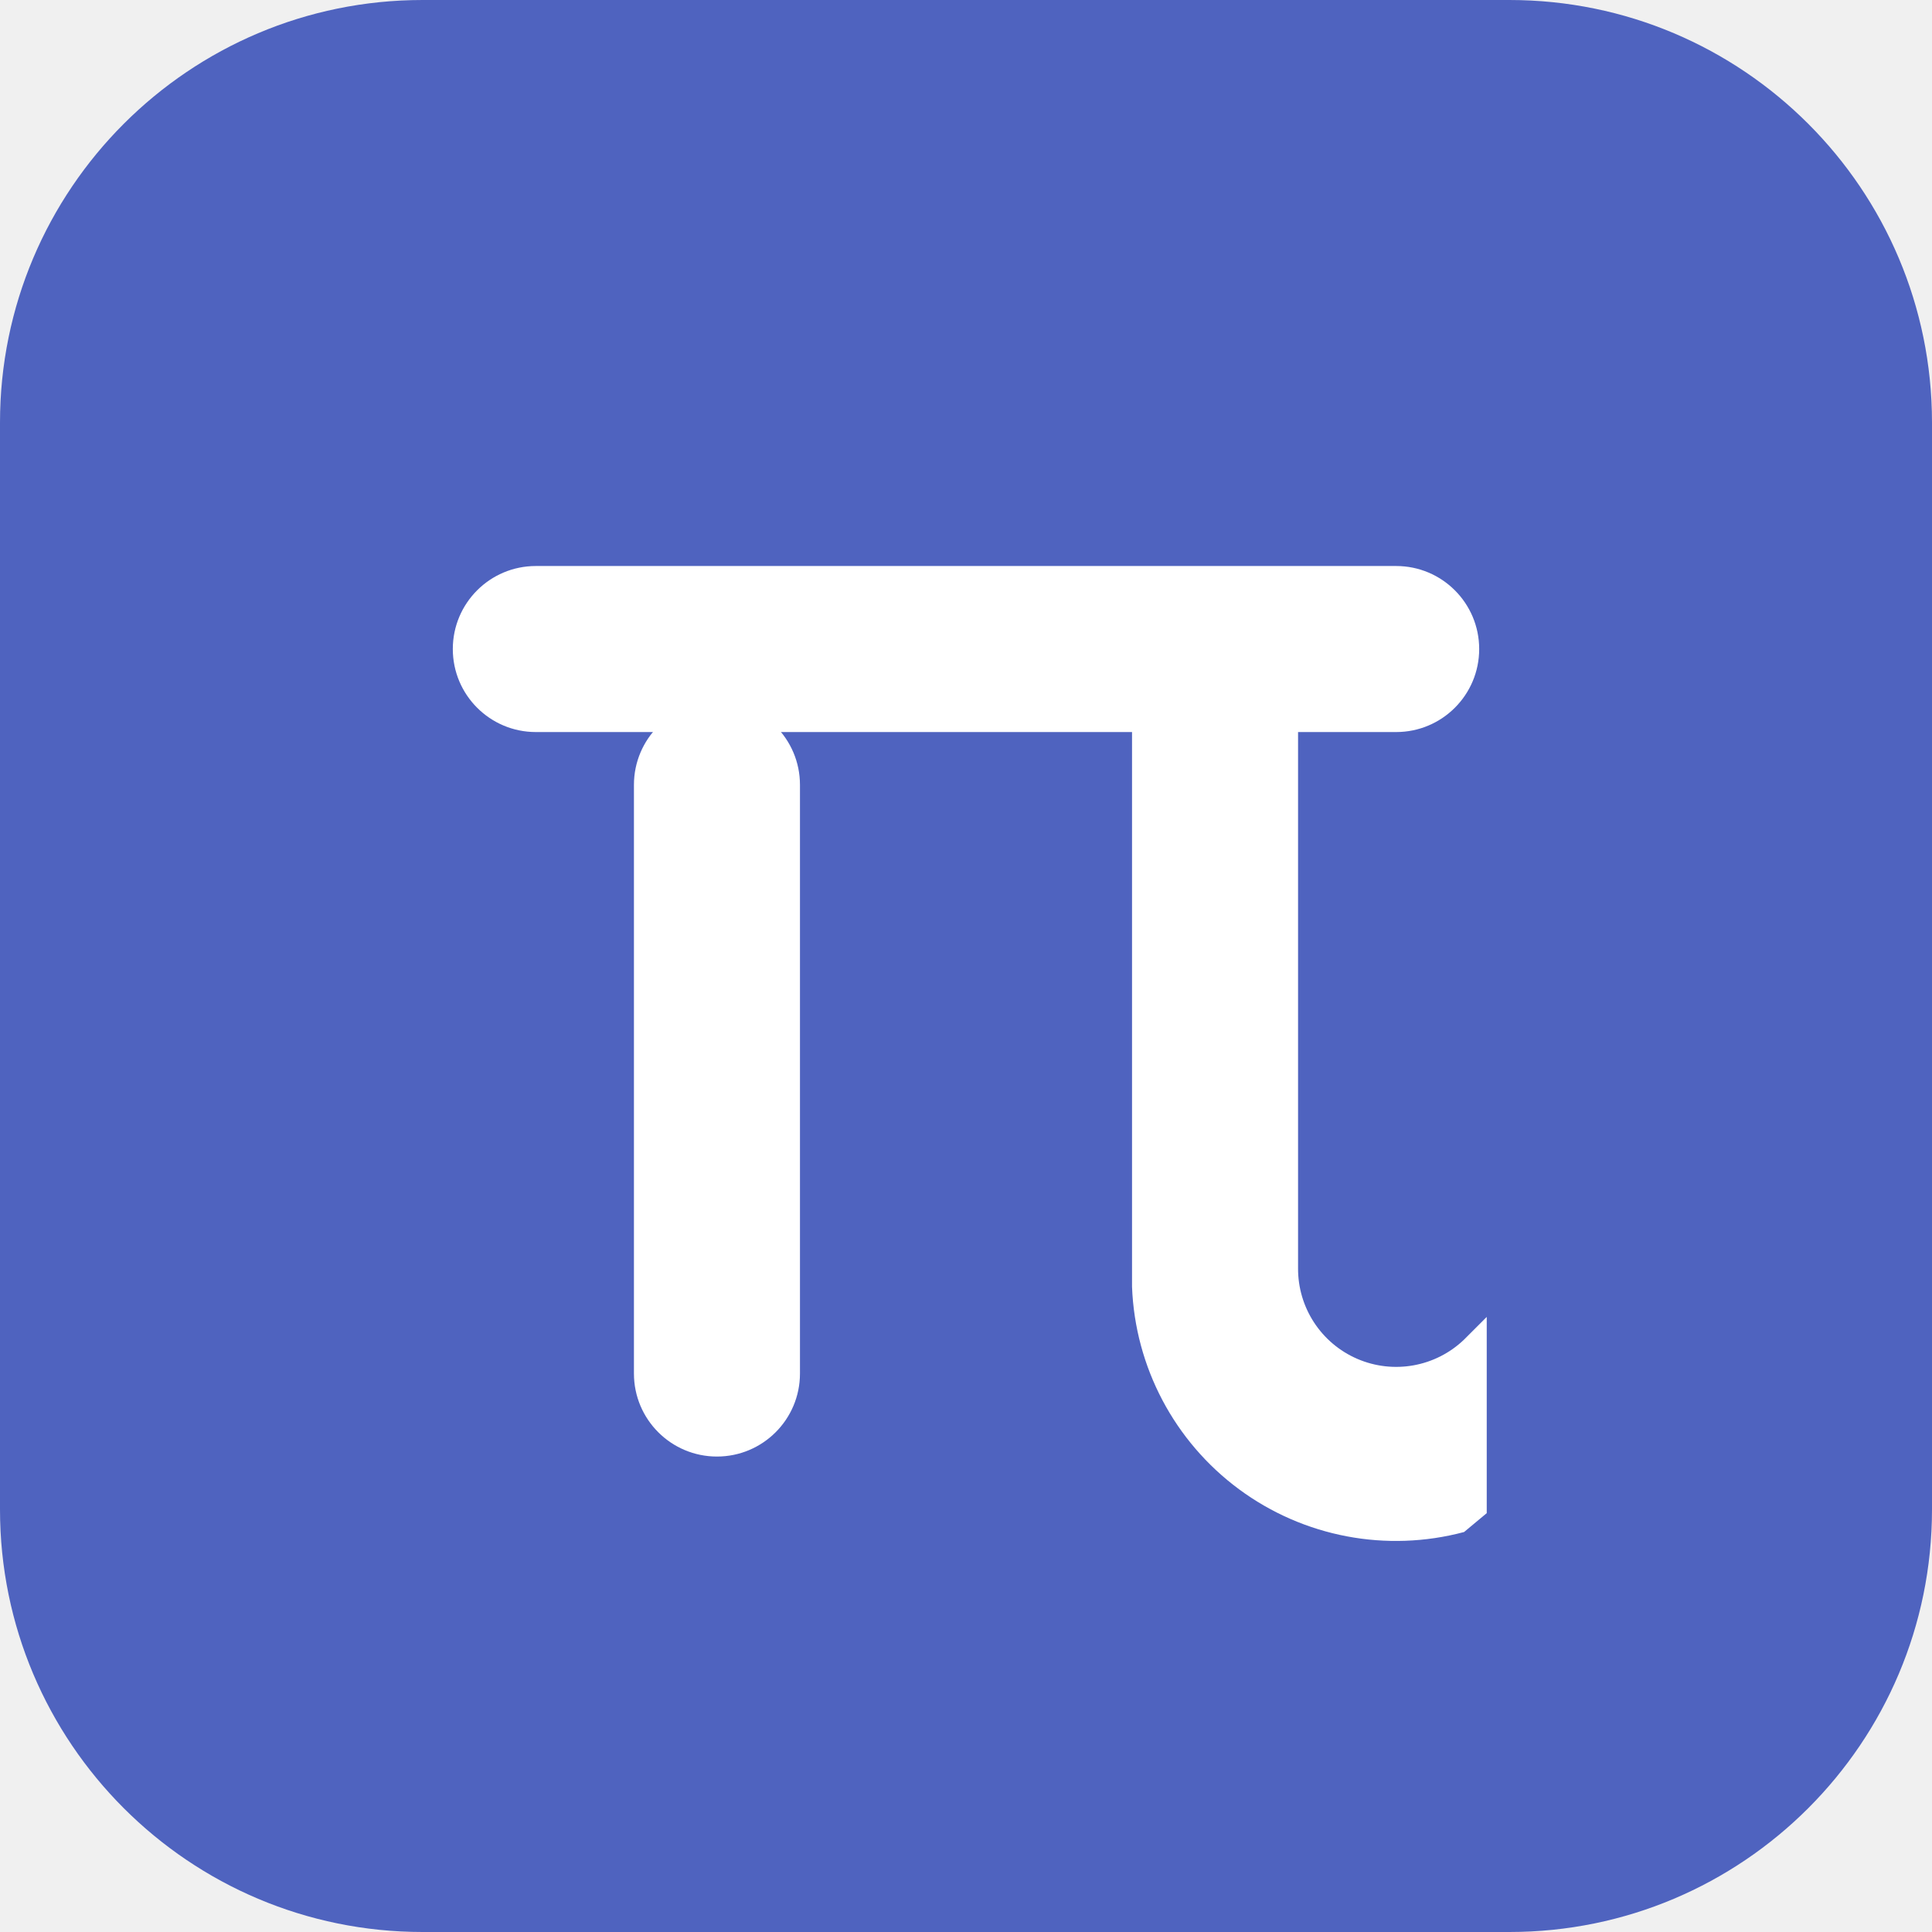
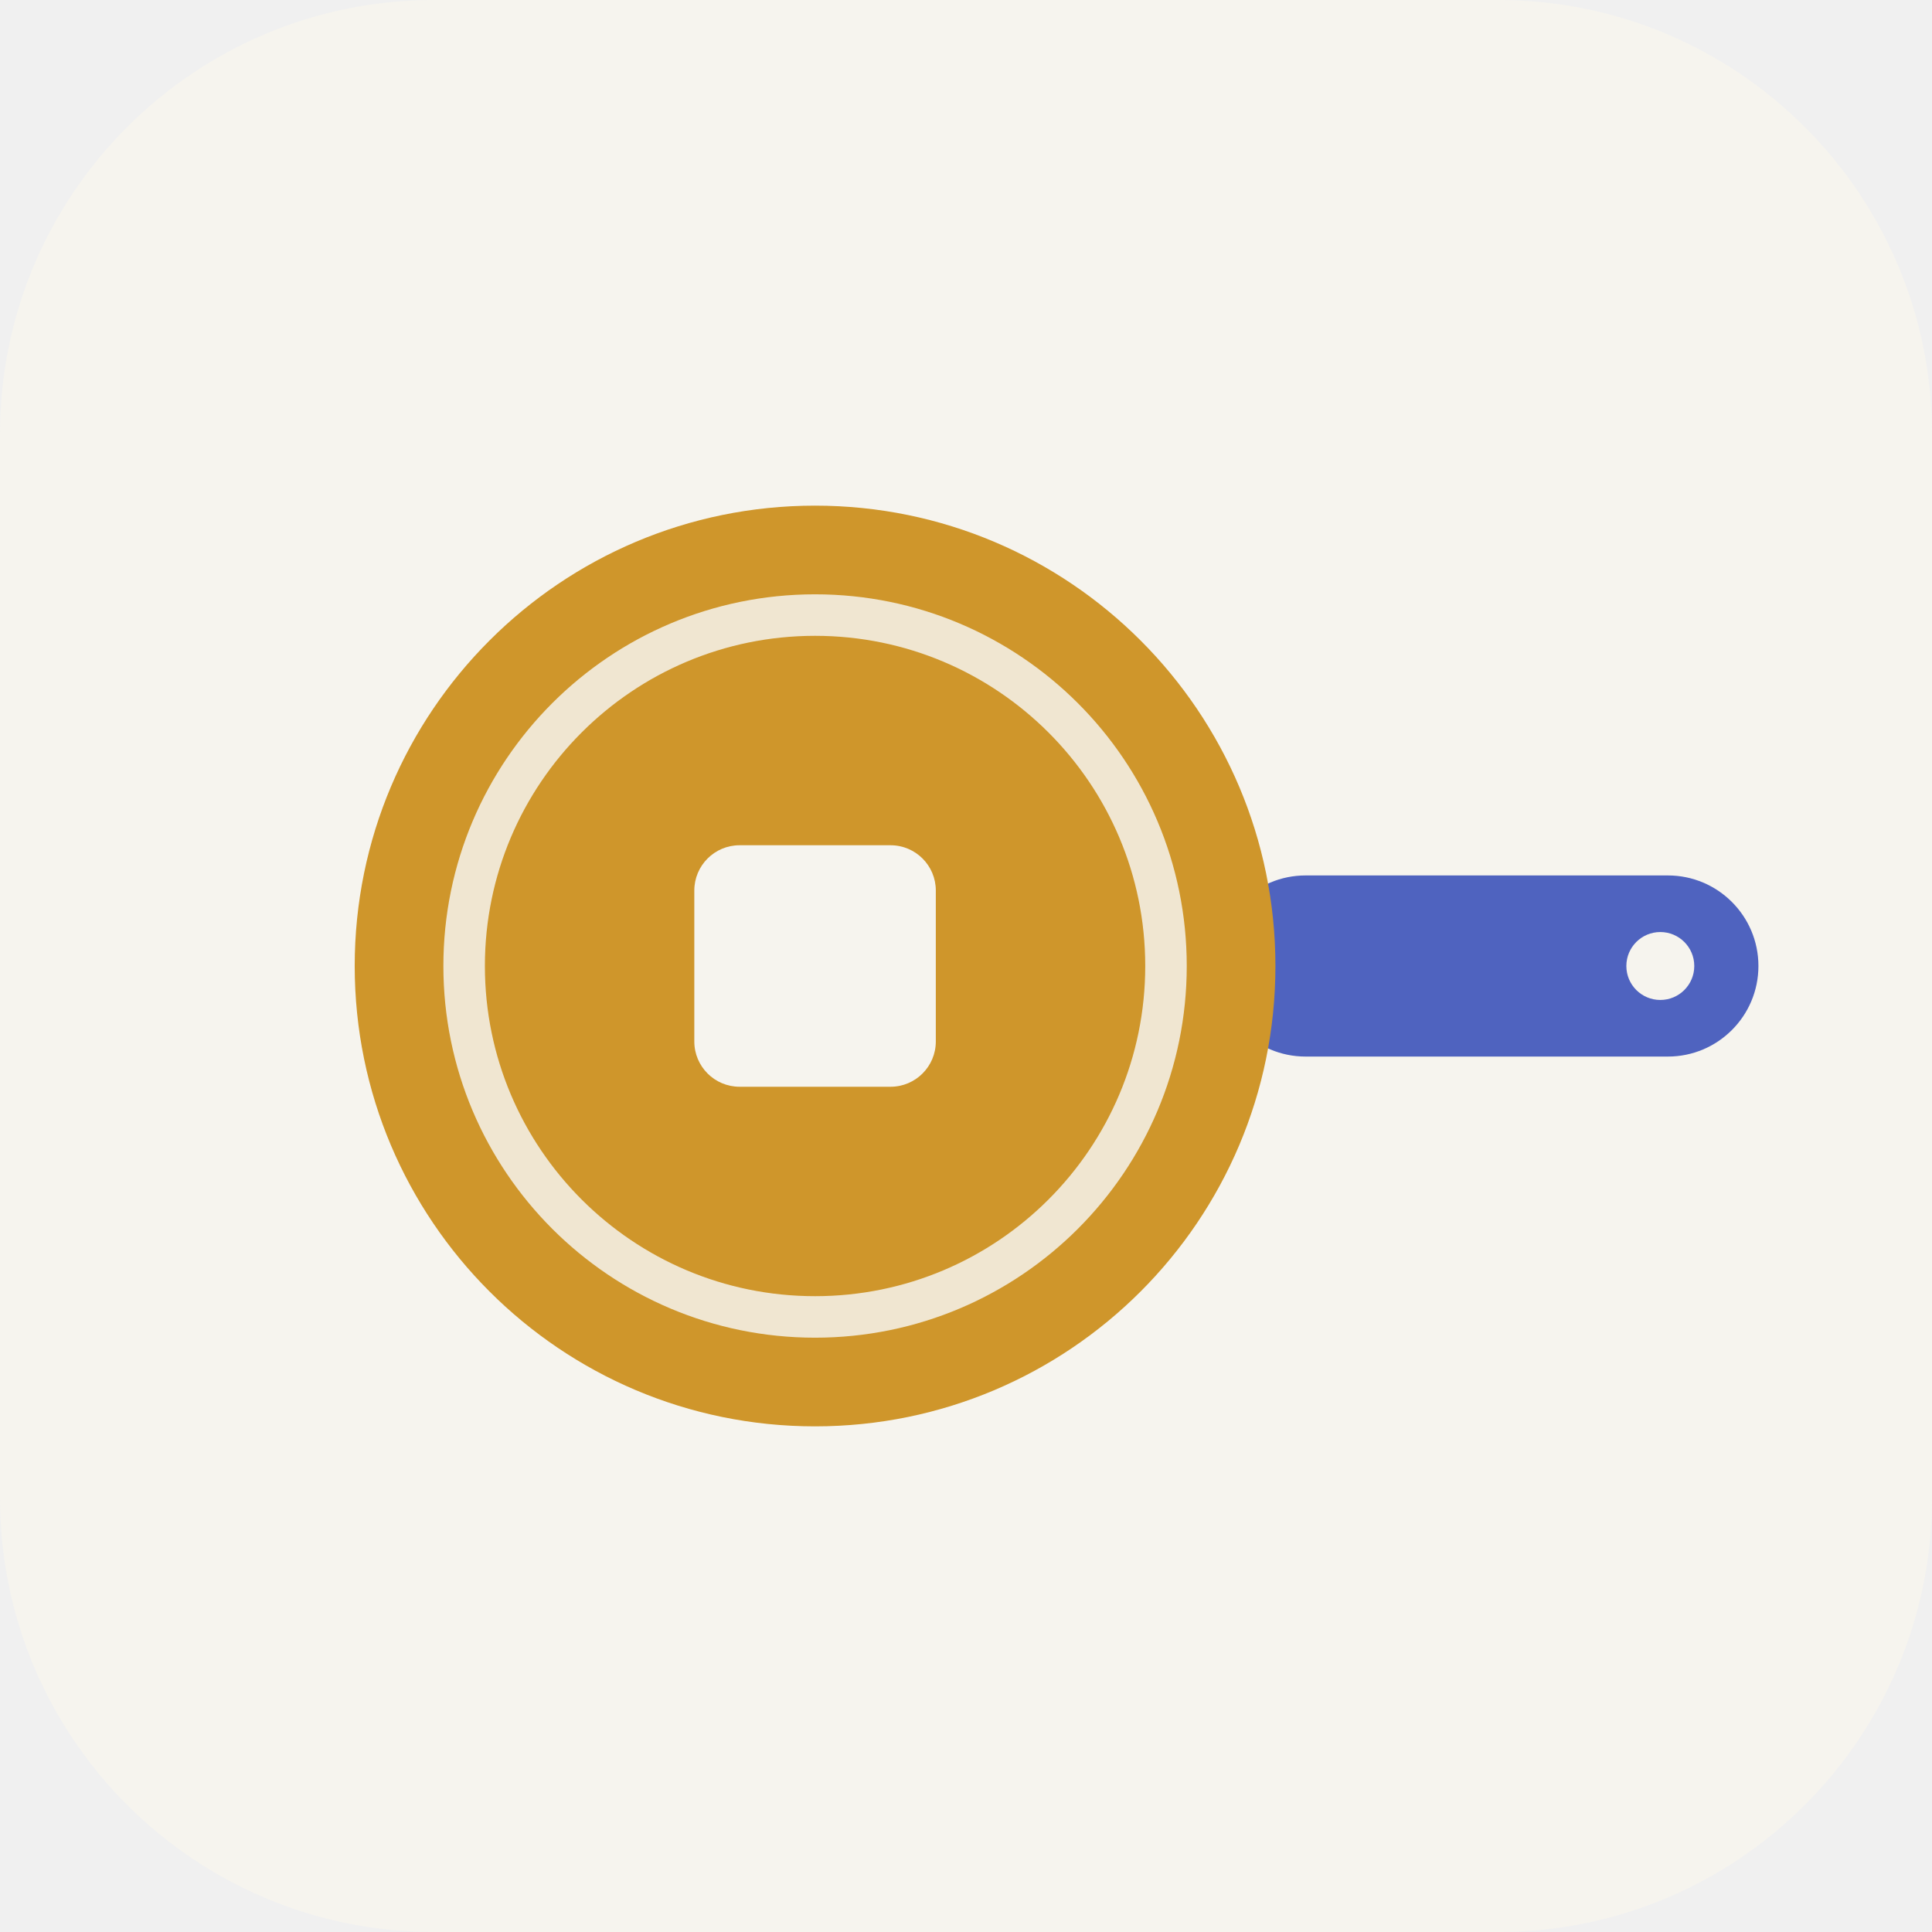
<svg xmlns="http://www.w3.org/2000/svg" width="512" height="512" viewBox="0 0 512 512">
-   <rect width="512" height="512" rx="112" fill="#4f63bf" />
-   <g fill="#fff">
-     <rect x="120" y="150" width="272" height="44" rx="22" />
-     <rect x="168" y="186" width="44" height="200" rx="22" />
-     <path d="M300 186 h44 v150 a26 26 0 0 0 44 19 l6 -6 v52 l-6 5 a70 70 0 0 1 -88 -65 z" />
-   </g>
+   <rect width="512" height="512" rx="115" fill="#f6f4ee" />
+   <rect x="322" y="232" width="144" height="48" rx="24" fill="#4f63bf" />
+   <circle cx="440" cy="256" r="9" fill="#f6f4ee" />
+   <circle cx="216" cy="256" r="122" fill="#cf962b" />
+   <circle cx="216" cy="256" r="93" fill="none" stroke="#f6f4ee" stroke-width="11" opacity="0.85" />
+   <rect x="184" y="224" width="64" height="64" rx="12" fill="#f6f4ee" />
</svg>
